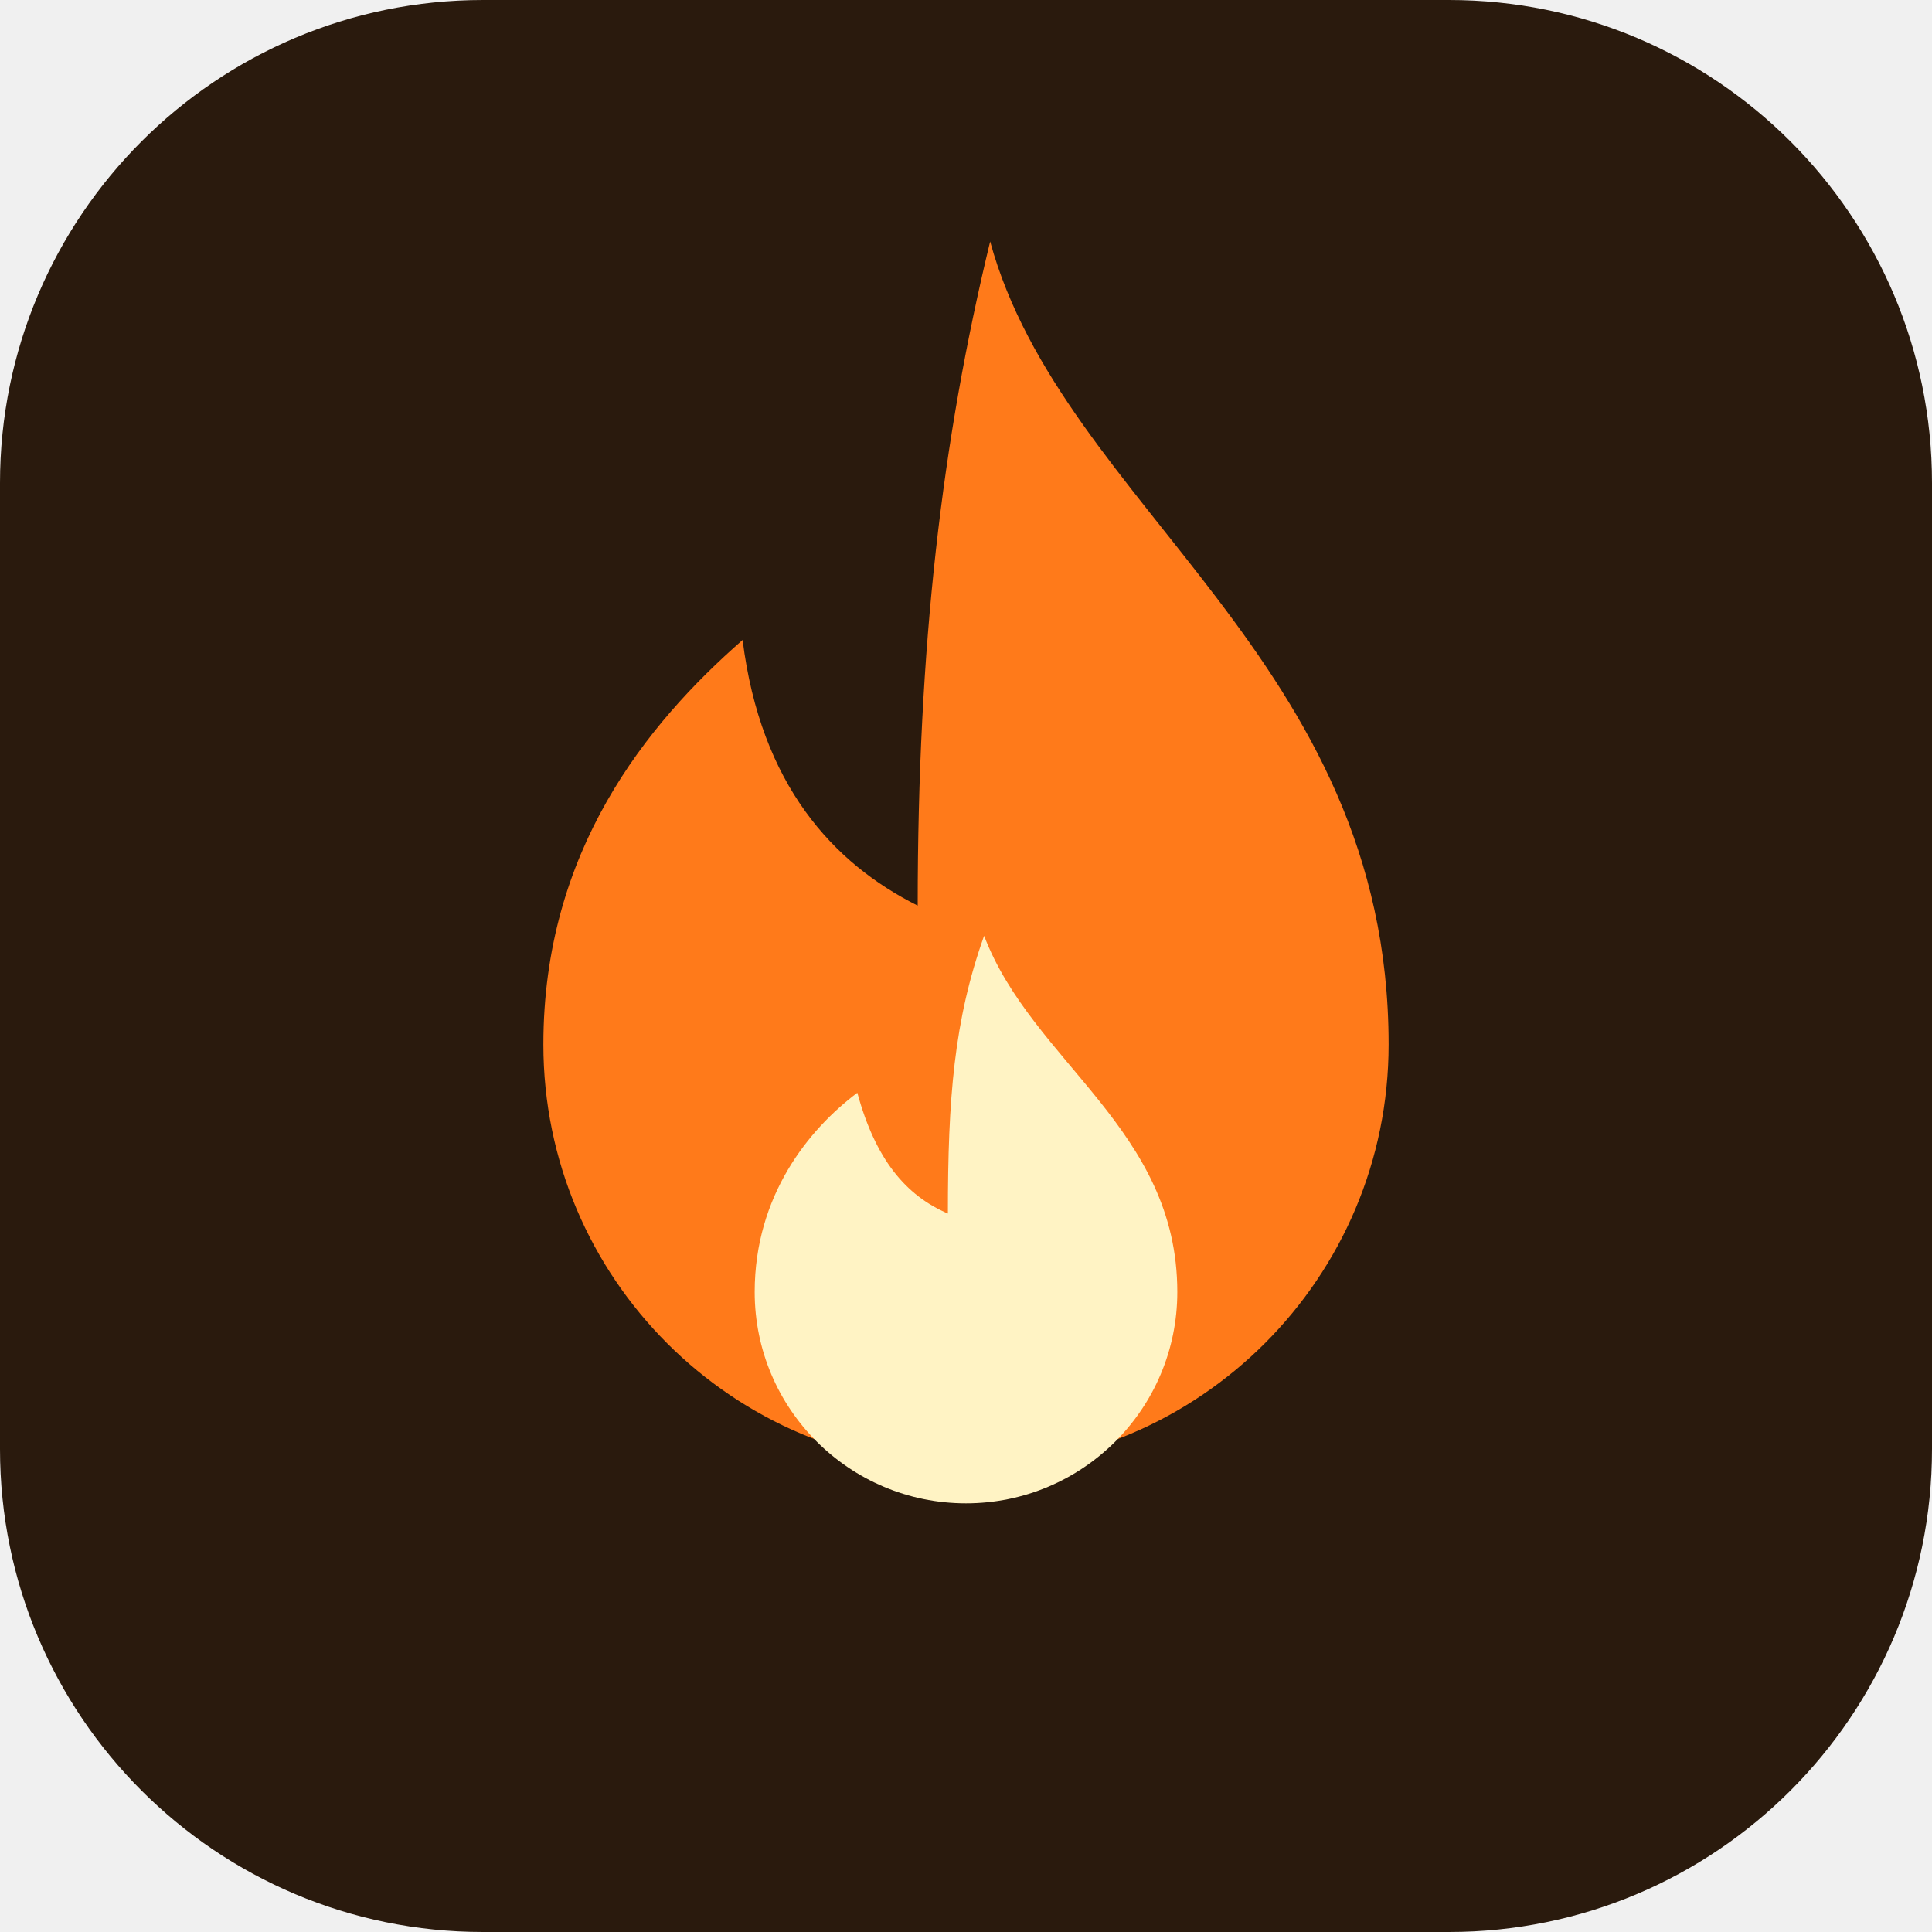
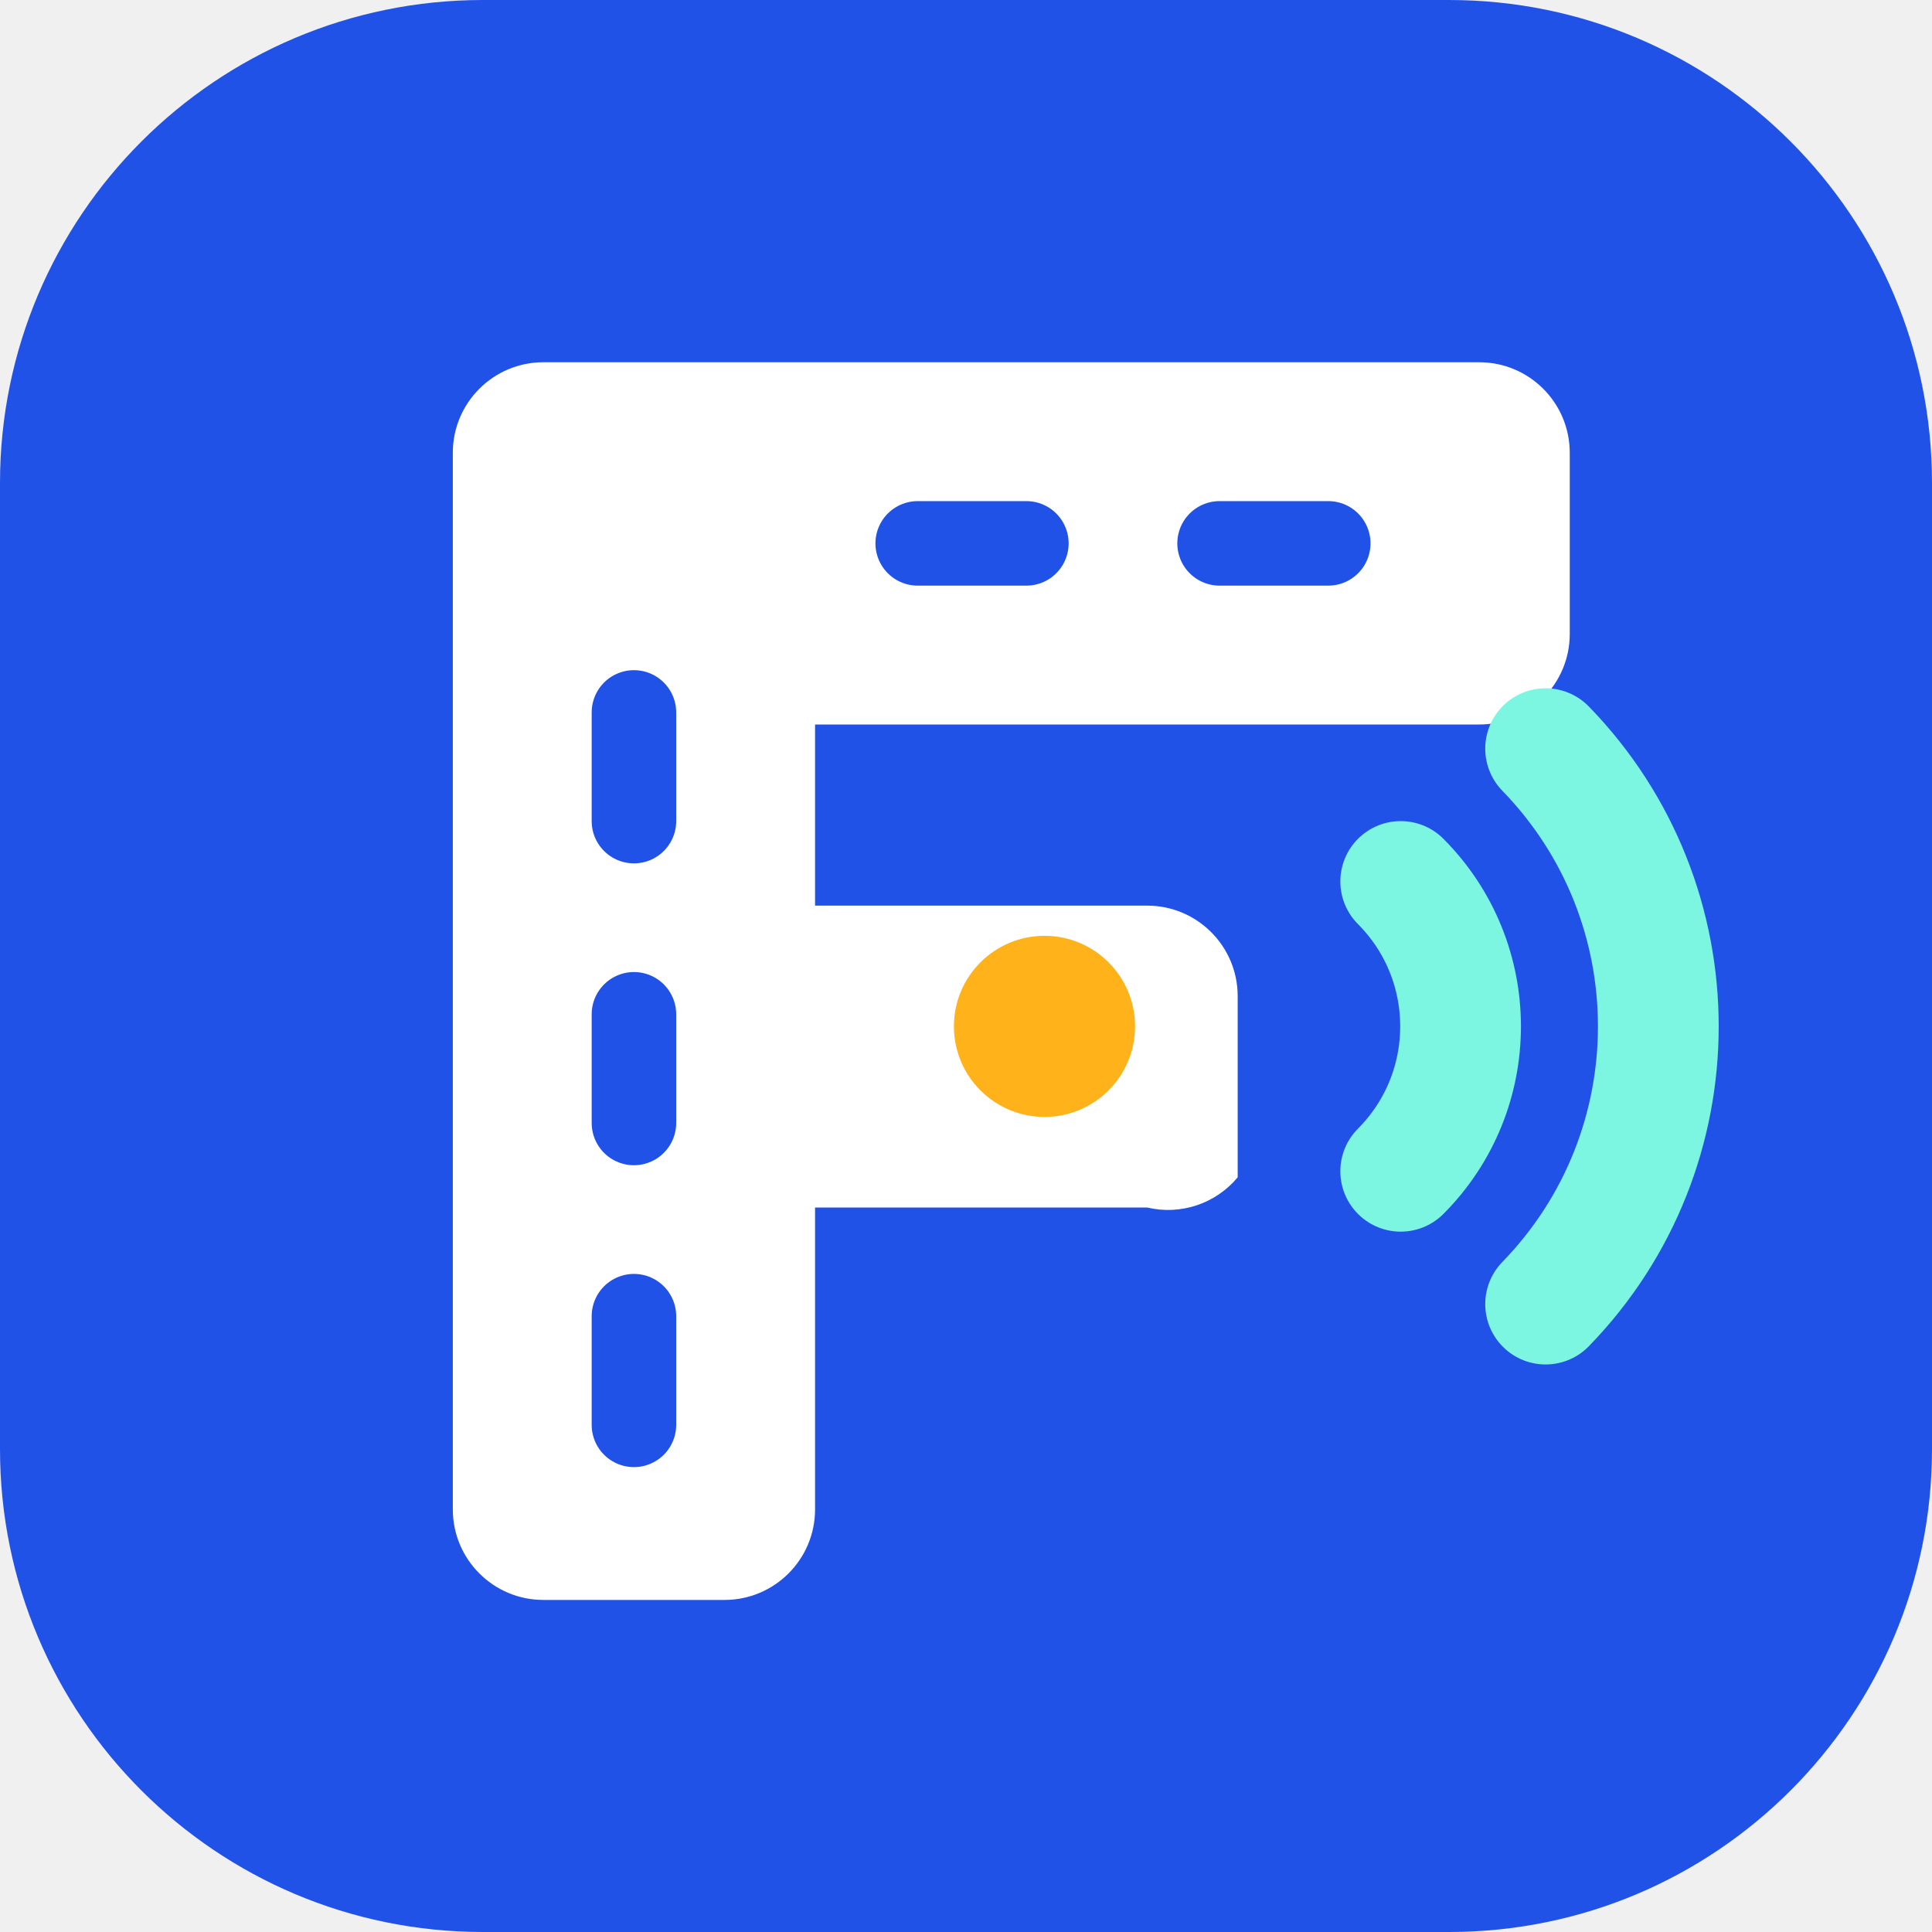
<svg xmlns="http://www.w3.org/2000/svg" viewBox="0 0 32 32">
-   <rect width="32" height="32" rx="8" fill="#2a1a0d" />
-   <path fill="#ff7a1a" d="M16.4 4c1.2 4.4 6.6 6.9 6.6 13.3a7 7 0 0 1-14 0c0-3.2 1.7-5.3 3.3-6.7.3 2.4 1.5 3.7 2.9 4.4 0-4.3.4-7.7 1.2-11z" />
-   <path fill="#fff3c4" d="M16.3 15.5c.8 2.1 3.2 3.2 3.2 5.9a3.5 3.5 0 0 1-7 0c0-1.6.9-2.7 1.7-3.3.3 1.1.8 1.7 1.5 2 0-1.9.1-3.2.6-4.6z" />
+   <rect width="32" height="32" rx="8" fill="#2152E8" />
+   <path fill="#fff" d="M7.5 7.5A1.5 1.5 0 0 1 9 6h15.5a1.5 1.5 0 0 1 1.5 1.5v3a1.5 1.5 0 0 1-1.5 1.5H13.5v3h5.5a1.5 1.5 0 0 1 1.5 1.5v3A1.5 1.5 0 0 1 19 20h-5.5v5a1.5 1.5 0 0 1-1.5 1.5H9A1.5 1.5 0 0 1 7.5 25z" />
+   <path fill="none" stroke="#2152E8" stroke-width="1.4" stroke-linecap="round" d="M10.5 23.6v-1.8M10.5 18.6v-1.8M10.5 13.6v-1.8M15.2 9h1.8M20.2 9h1.8" />
+   <circle cx="17.3" cy="17" r="1.5" fill="#FFB21A" />
+   <path fill="none" stroke="#7CF5E1" stroke-width="2" stroke-linecap="round" d="M23.2 14.6a3.4 3.4 0 0 1 0 4.8M25.6 12.4a6.6 6.6 0 0 1 0 9.2" />
</svg>
